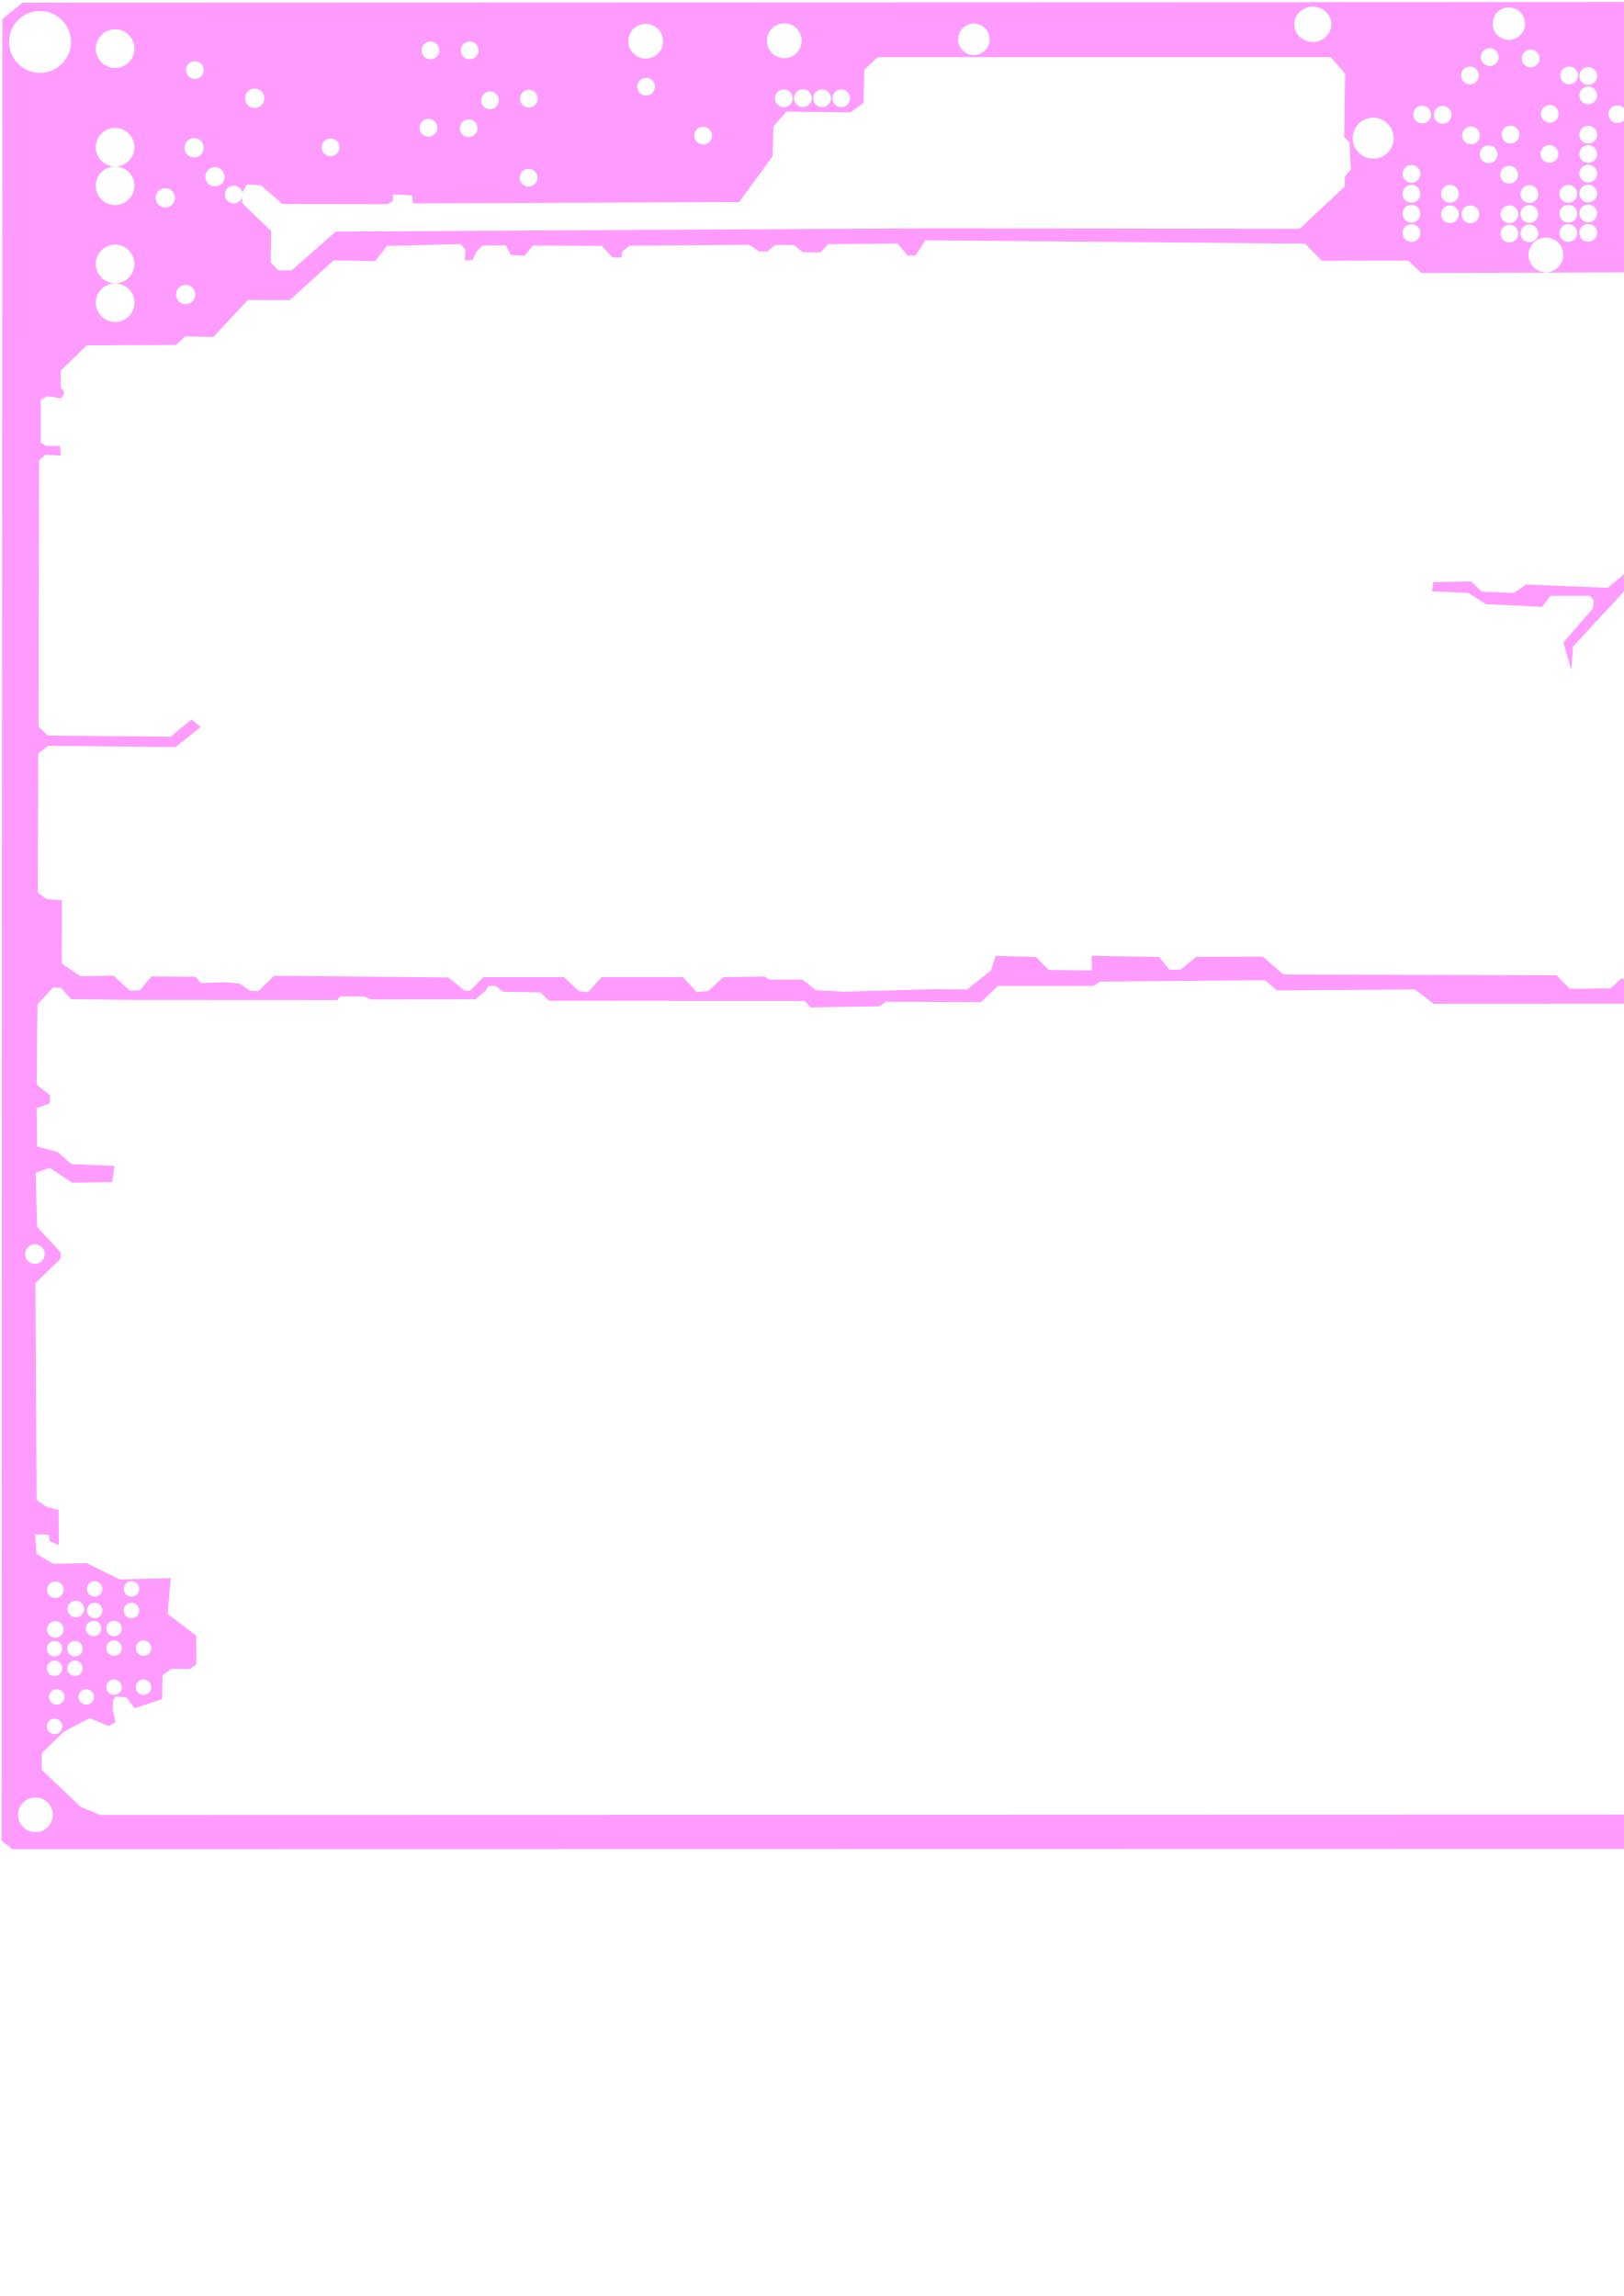
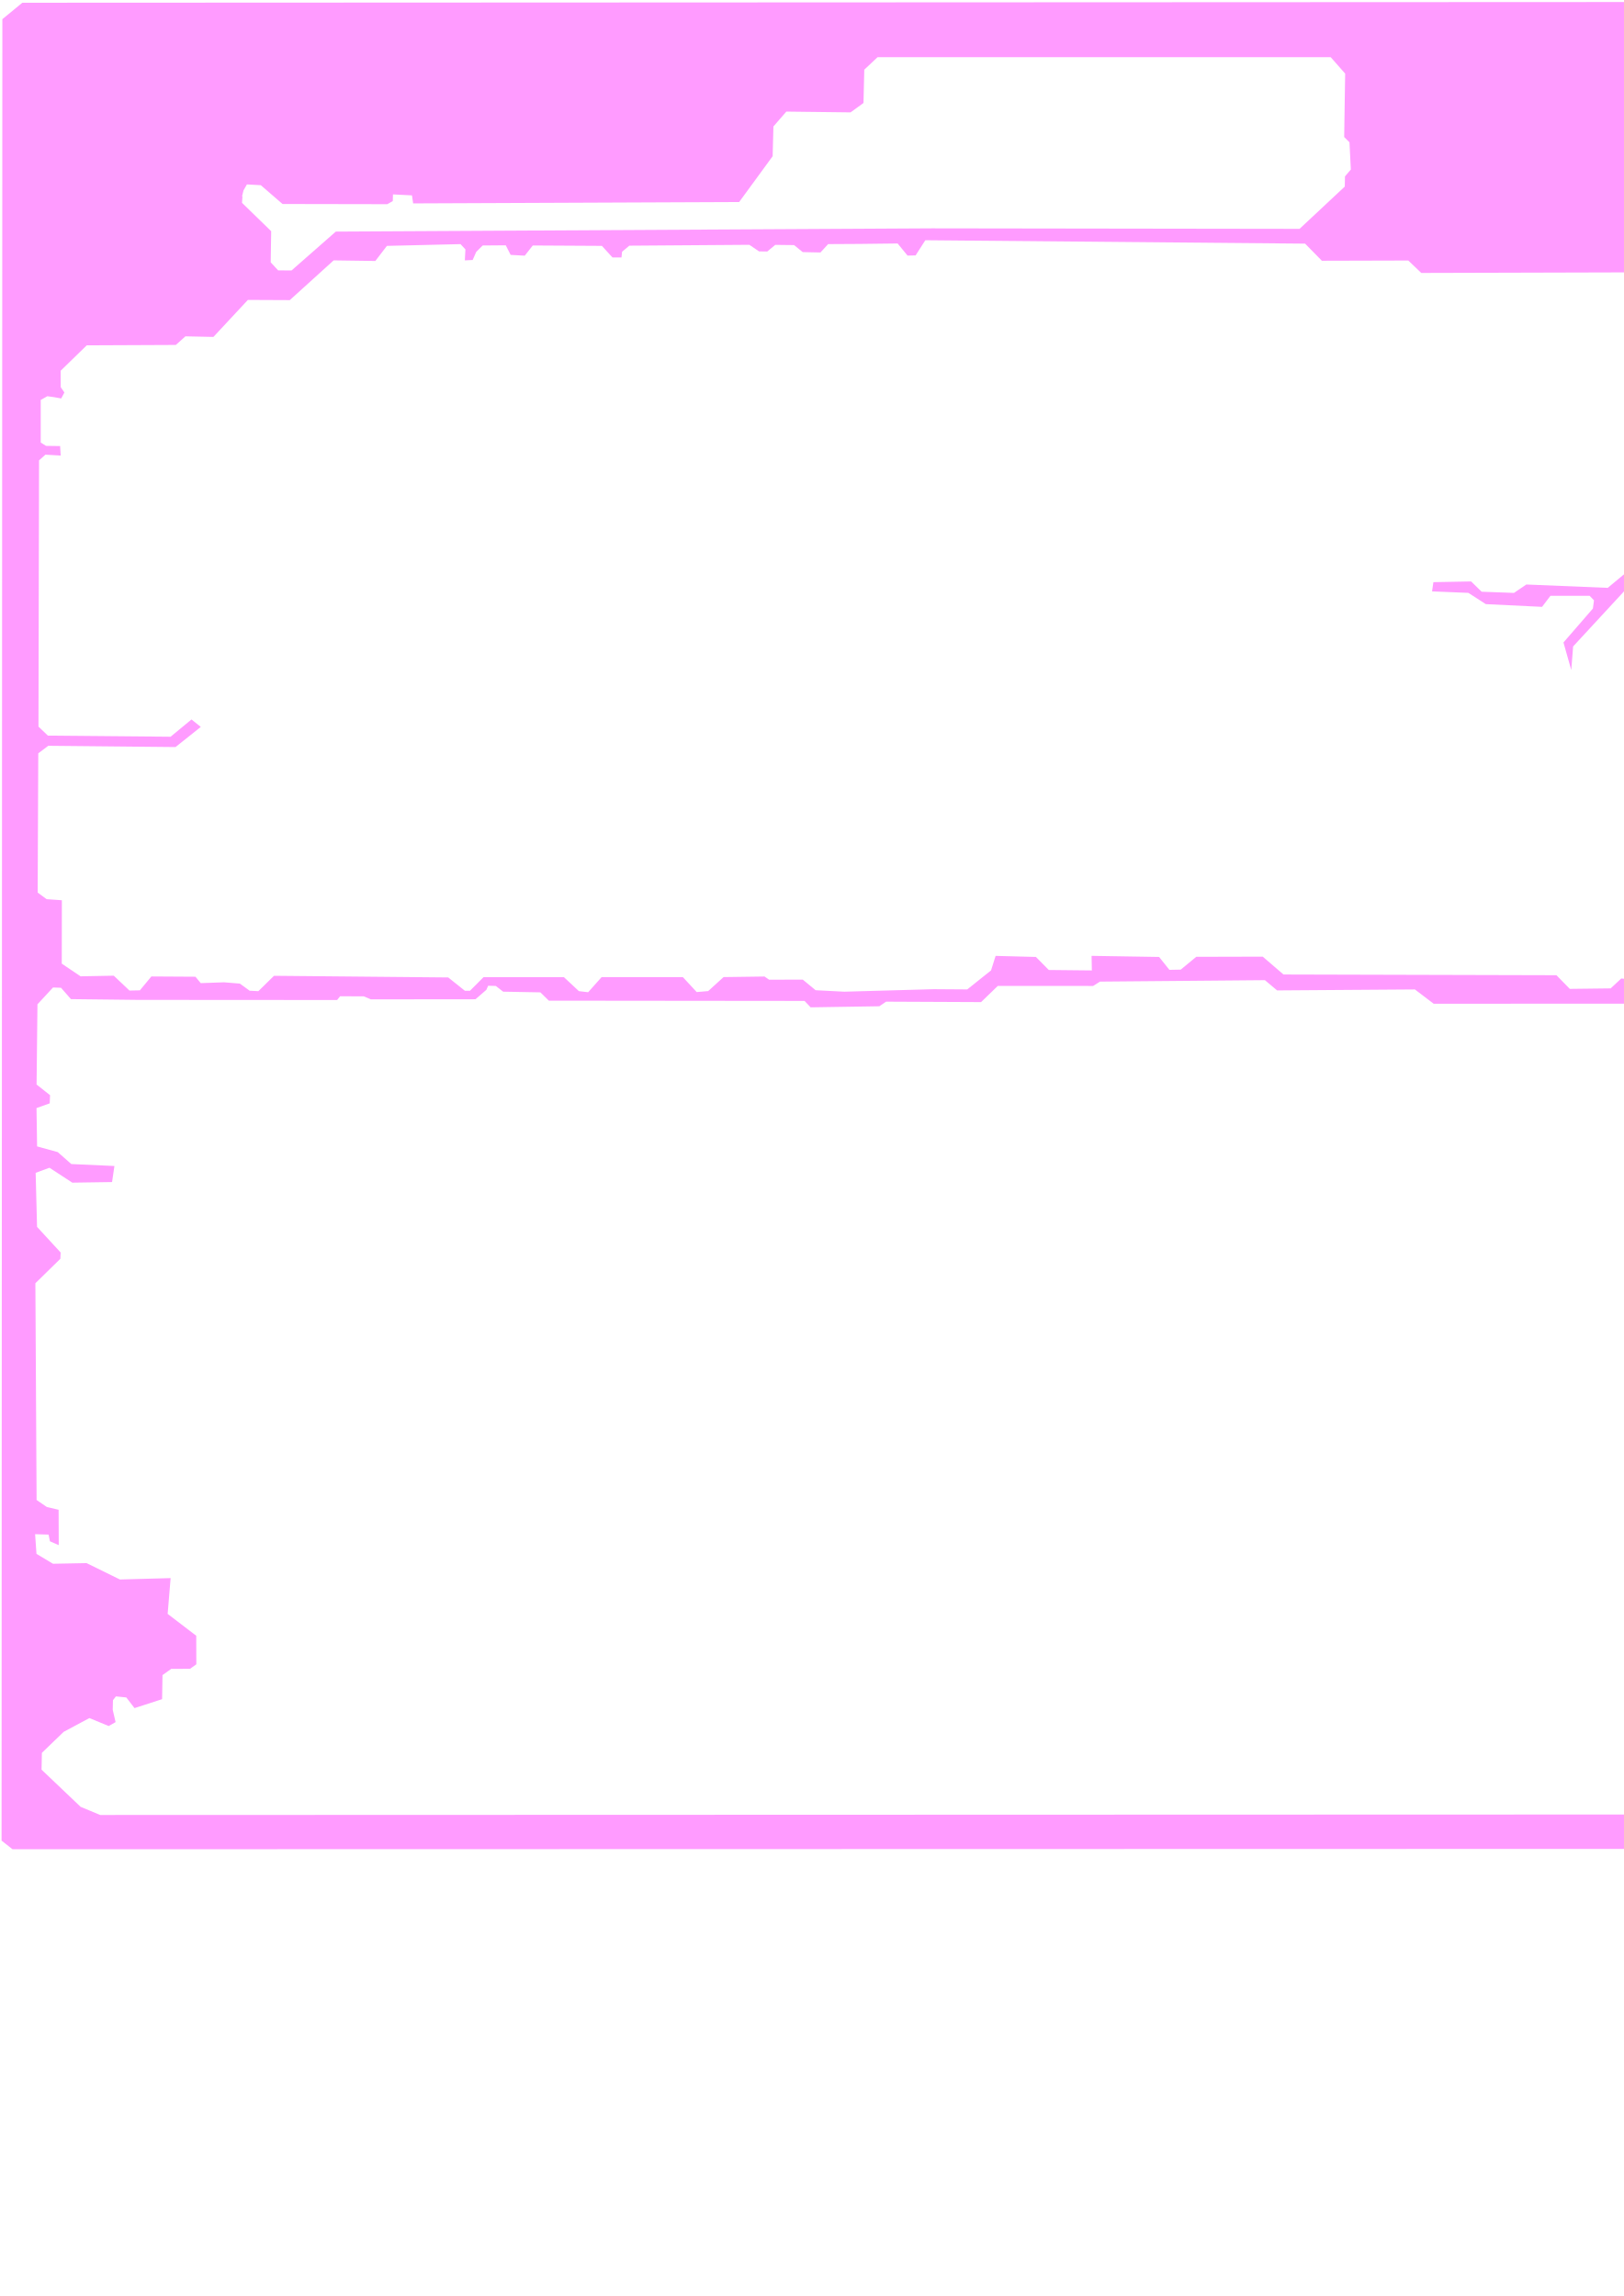
<svg xmlns="http://www.w3.org/2000/svg" width="210mm" height="297mm" viewBox="0 0 210 297" version="1.1" id="svg1" xml:space="preserve">
  <defs id="defs1" />
-   <g id="layer1">
-     <path id="path1" style="display:inline;opacity:0.406;fill:#ff08ff;stroke:#000000;stroke-width:0" d="M 237.336,0.251 2.887,0.355 0.304,2.482 0.203,238.097 l 1.418,1.114 235.361,-0.051 2.33,-2.026 V 1.975 Z m -67.547,0.609 c 1.323,5.385e-5 2.397,1.023 2.397,2.285 7e-5,1.262 -1.073,2.285 -2.397,2.285 -1.324,2.199e-4 -2.397,-1.023 -2.397,-2.285 -7e-5,-1.262 1.073,-2.285 2.397,-2.285 z m 25.355,0.103 c 1.16,-7.186e-5 2.1,0.94 2.1,2.1 7e-5,1.16 -0.94,2.1 -2.1,2.1 -1.16,-2.098e-4 -2.1,-0.94 -2.1,-2.1 -7e-5,-1.16 0.94,-2.1 2.1,-2.1 z M 234.602,1.165 c 2.168,-6.53e-5 3.925,1.758 3.925,3.925 7e-5,2.168 -1.757,3.925 -3.925,3.925 -2.168,6.53e-5 -3.925,-1.758 -3.925,-3.925 -7e-5,-2.168 1.757,-3.925 3.925,-3.925 z M 5.175,1.419 c 2.213,-4e-6 4.007,1.794 4.008,4.007 C 9.182,7.638 7.388,9.433 5.175,9.432 2.962,9.433 1.167,7.638 1.167,5.426 1.167,3.213 2.962,1.419 5.175,1.419 Z M 101.434,3.025 c 1.243,5.5e-6 2.25,1.007 2.25,2.25 0,1.243 -1.007,2.25 -2.25,2.25 -1.243,-3.9e-6 -2.25,-1.007 -2.25,-2.25 5e-6,-1.243 1.007,-2.25 2.25,-2.25 z m 24.522,0.02 c 1.127,-1.973e-4 2.042,0.914 2.042,2.041 -8e-5,1.127 -0.915,2.041 -2.042,2.041 -1.127,-8.44e-5 -2.041,-0.914 -2.041,-2.041 8e-5,-1.127 0.914,-2.041 2.041,-2.041 z m -42.445,0.036 c 1.243,4.4e-6 2.25,1.007 2.25,2.25 -4e-6,1.243 -1.007,2.25 -2.25,2.25 -1.243,-4.4e-6 -2.25,-1.007 -2.25,-2.25 5e-6,-1.243 1.007,-2.25 2.25,-2.25 z M 14.887,3.794 c 1.381,-5.8e-5 2.5,1.119 2.5,2.5 5.8e-5,1.381 -1.119,2.5 -2.5,2.5 C 13.506,8.794 12.387,7.674 12.387,6.294 12.387,4.913 13.506,3.794 14.887,3.794 Z m 40.784,1.575 a 1.15,1.15 0 0 1 1.15,1.15 1.15,1.15 0 0 1 -1.15,1.15 1.15,1.15 0 0 1 -1.15,-1.15 1.15,1.15 0 0 1 1.15,-1.15 z m 5.077,0 a 1.15,1.15 0 0 1 1.15,1.15 1.15,1.15 0 0 1 -1.15,1.15 1.15,1.15 0 0 1 -1.15,-1.15 1.15,1.15 0 0 1 1.15,-1.15 z m 131.928,0.866 c 0.635,1.104e-4 1.15,0.515 1.15,1.15 1.8e-4,0.635 -0.515,1.15 -1.15,1.15 -0.635,1.768e-4 -1.151,-0.515 -1.15,-1.15 1.1e-4,-0.635 0.515,-1.15 1.15,-1.15 z m 5.291,0.179 c 0.635,-1.768e-4 1.15,0.515 1.15,1.15 -1.1e-4,0.635 -0.515,1.15 -1.15,1.15 -0.635,-1.104e-4 -1.15,-0.515 -1.15,-1.15 1.1e-4,-0.635 0.515,-1.15 1.15,-1.15 z m -84.465,0.98 h 58.6 l 1.874,2.128 -0.051,3.14 -0.076,5.065 0.684,0.684 0.177,3.52 -0.76,0.886 -0.025,1.317 -5.85,5.47 -47.508,-0.067 -77.137,0.422 -5.724,5.027 -1.734,-0.012 -0.962,-1.038 0.063,-4.027 -3.773,-3.672 0.06,-0.864 a 1.15,1.15 0 0 1 -1.128,0.942 1.15,1.15 0 0 1 -1.15,-1.15 1.15,1.15 0 0 1 1.15,-1.15 1.15,1.15 0 0 1 1.148,1.084 l 0.021,-0.305 0.532,-0.937 1.798,0.101 2.811,2.431 13.549,0.025 0.709,-0.405 0.025,-0.861 2.457,0.127 0.152,1.038 42.164,-0.177 4.33,-5.926 0.101,-3.849 1.671,-1.924 8.306,0.101 1.671,-1.215 0.101,-4.305 z M 25.208,7.914 c 0.635,1.104e-4 1.15,0.515 1.15,1.15 1.75e-4,0.635 -0.515,1.15 -1.15,1.15 -0.635,-1.1e-4 -1.15,-0.515 -1.15,-1.15 1.1e-4,-0.635 0.515,-1.15 1.15,-1.15 z M 190.118,8.61 c 0.635,-1.768e-4 1.15,0.515 1.15,1.15 -1.1e-4,0.635 -0.515,1.15 -1.15,1.15 -0.634,-1.1e-4 -1.15,-0.515 -1.15,-1.15 1.1e-4,-0.635 0.516,-1.15 1.15,-1.15 z m 12.827,0 c 0.635,-1.768e-4 1.15,0.515 1.15,1.15 -1.1e-4,0.635 -0.515,1.15 -1.15,1.15 -0.635,-1.1e-4 -1.15,-0.515 -1.15,-1.15 1.1e-4,-0.635 0.515,-1.15 1.15,-1.15 z m 2.467,0.064 c 0.635,1.049e-4 1.15,0.515 1.15,1.15 -1.1e-4,0.635 -0.515,1.15 -1.15,1.15 -0.635,1.71e-4 -1.15,-0.515 -1.15,-1.15 1.1e-4,-0.635 0.515,-1.15 1.15,-1.15 z m 12.699,0 c 0.635,-1.768e-4 1.15,0.515 1.15,1.15 -1.1e-4,0.635 -0.515,1.15 -1.15,1.15 -0.635,-1.1e-4 -1.15,-0.515 -1.15,-1.15 1.1e-4,-0.635 0.515,-1.15 1.15,-1.15 z M 83.558,10.06 a 1.15,1.15 0 0 1 1.15,1.15 1.15,1.15 0 0 1 -1.15,1.15 1.15,1.15 0 0 1 -1.15,-1.15 1.15,1.15 0 0 1 1.15,-1.15 z M 205.411,11.184 c 0.635,1.05e-4 1.15,0.515 1.15,1.15 1.8e-4,0.635 -0.515,1.15 -1.15,1.15 -0.635,1.71e-4 -1.15,-0.515 -1.15,-1.15 1.1e-4,-0.635 0.515,-1.15 1.15,-1.15 z m 12.699,0.028 c 0.635,-1.77e-4 1.15,0.515 1.15,1.15 1.8e-4,0.635 -0.515,1.15 -1.15,1.15 -0.635,-1.1e-4 -1.15,-0.515 -1.15,-1.15 1.1e-4,-0.635 0.515,-1.15 1.15,-1.15 z M 32.942,11.466 c 0.69,2.56e-4 1.25,0.56 1.25,1.25 2.9e-5,0.69 -0.559,1.25 -1.25,1.25 -0.69,2.9e-5 -1.25,-0.56 -1.25,-1.25 -2.9e-5,-0.69 0.56,-1.25 1.25,-1.25 z m 70.908,0.084 c 0.635,-1.71e-4 1.15,0.515 1.15,1.15 -1.1e-4,0.635 -0.515,1.15 -1.15,1.15 -0.635,-1.05e-4 -1.15,-0.515 -1.15,-1.15 -1.8e-4,-0.635 0.515,-1.15 1.15,-1.15 z m -2.475,0.018 c 0.635,-1.77e-4 1.15,0.515 1.15,1.15 1.8e-4,0.635 -0.515,1.15 -1.15,1.15 -0.635,-1.1e-4 -1.15,-0.515 -1.15,-1.15 1.1e-4,-0.635 0.515,-1.15 1.15,-1.15 z m 4.951,0 c 0.635,1.1e-4 1.15,0.515 1.15,1.15 1.8e-4,0.635 -0.515,1.15 -1.15,1.15 -0.635,1.71e-4 -1.15,-0.515 -1.15,-1.15 1.1e-4,-0.635 0.515,-1.15 1.15,-1.15 z m 2.475,0 c 0.635,1.1e-4 1.15,0.515 1.15,1.15 1.8e-4,0.635 -0.515,1.15 -1.15,1.15 -0.635,1.71e-4 -1.15,-0.515 -1.15,-1.15 1.1e-4,-0.635 0.515,-1.15 1.15,-1.15 z m -40.402,0.041 a 1.15,1.15 0 0 1 1.15,1.15 1.15,1.15 0 0 1 -1.15,1.15 1.15,1.15 0 0 1 -1.15,-1.15 1.15,1.15 0 0 1 1.15,-1.15 z m -5.022,0.221 a 1.15,1.15 0 0 1 1.15,1.15 1.15,1.15 0 0 1 -1.15,1.15 1.15,1.15 0 0 1 -1.15,-1.15 1.15,1.15 0 0 1 1.15,-1.15 z m 137.057,1.75 c 0.635,1.1e-4 1.15,0.515 1.15,1.15 1.8e-4,0.635 -0.515,1.15 -1.15,1.15 -0.635,1.77e-4 -1.151,-0.515 -1.15,-1.15 1.1e-4,-0.635 0.515,-1.15 1.15,-1.15 z m 8.753,0.044 c 0.635,1.05e-4 1.15,0.515 1.15,1.15 1.8e-4,0.635 -0.515,1.15 -1.15,1.15 -0.635,-1.1e-4 -1.15,-0.515 -1.15,-1.15 1.1e-4,-0.635 0.515,-1.15 1.15,-1.15 z m 2.646,0 c 0.635,1.1e-4 1.15,0.515 1.15,1.15 1.8e-4,0.635 -0.515,1.15 -1.15,1.15 -0.635,-1.1e-4 -1.15,-0.515 -1.15,-1.15 1.1e-4,-0.635 0.515,-1.15 1.15,-1.15 z m -27.902,0.044 c 0.635,1.1e-4 1.15,0.515 1.15,1.15 -1.1e-4,0.635 -0.515,1.15 -1.15,1.15 -0.635,-1.05e-4 -1.15,-0.515 -1.15,-1.15 1.1e-4,-0.635 0.515,-1.15 1.15,-1.15 z m 2.646,0.036 c 0.635,1.1e-4 1.15,0.515 1.15,1.15 1.8e-4,0.635 -0.515,1.15 -1.15,1.15 -0.635,1.77e-4 -1.151,-0.515 -1.15,-1.15 1.1e-4,-0.635 0.515,-1.15 1.15,-1.15 z m 36.247,1.016 c 1.657,9.9e-5 3,1.343 3,3 -1e-4,1.657 -1.343,3 -3,3 -1.657,1.88e-4 -3,-1.343 -3,-3 1e-4,-1.657 1.343,-3 3,-3 z m -45.223,0.506 c 1.464,1.7e-5 2.65,1.186 2.65,2.65 -2e-5,1.464 -1.186,2.65 -2.65,2.65 -1.464,2.71e-4 -2.65,-1.186 -2.65,-2.65 2e-5,-1.464 1.187,-2.65 2.65,-2.65 z M 55.418,15.376 a 1.15,1.15 0 0 1 1.15,1.15 1.15,1.15 0 0 1 -1.15,1.15 1.15,1.15 0 0 1 -1.15,-1.15 1.15,1.15 0 0 1 1.15,-1.15 z m 5.196,0.067 a 1.15,1.15 0 0 1 1.15,1.15 1.15,1.15 0 0 1 -1.15,1.15 1.15,1.15 0 0 1 -1.15,-1.15 1.15,1.15 0 0 1 1.15,-1.15 z m 134.744,0.818 c 0.635,1.1e-4 1.15,0.515 1.15,1.15 -1.1e-4,0.635 -0.515,1.15 -1.15,1.15 -0.635,1.77e-4 -1.15,-0.515 -1.15,-1.15 -1.8e-4,-0.635 0.515,-1.15 1.15,-1.15 z m 10.054,0.008 c 0.635,1.05e-4 1.15,0.515 1.15,1.15 1.8e-4,0.635 -0.515,1.15 -1.15,1.15 -0.635,1.71e-4 -1.15,-0.515 -1.15,-1.15 1.1e-4,-0.635 0.515,-1.15 1.15,-1.15 z m 12.699,0 c 0.635,-1.77e-4 1.15,0.515 1.15,1.15 1.8e-4,0.635 -0.515,1.15 -1.15,1.15 -0.635,-1.1e-4 -1.15,-0.515 -1.15,-1.15 1.1e-4,-0.635 0.515,-1.15 1.15,-1.15 z m -27.867,0.099 c 0.635,-1.77e-4 1.151,0.515 1.15,1.15 -1.1e-4,0.635 -0.515,1.15 -1.15,1.15 -0.635,-1.1e-4 -1.15,-0.515 -1.15,-1.15 -1.8e-4,-0.635 0.515,-1.15 1.15,-1.15 z m -99.3,0.029 a 1.15,1.15 0 0 1 1.15,1.15 1.15,1.15 0 0 1 -1.15,1.15 1.15,1.15 0 0 1 -1.15,-1.15 1.15,1.15 0 0 1 1.15,-1.15 z M 14.887,16.544 c 1.381,-5.8e-5 2.5,1.119 2.5,2.5 -0.003,1.329 -1.046,2.424 -2.373,2.491 1.33,0.067 2.373,1.165 2.373,2.496 5.9e-5,1.381 -1.119,2.5 -2.5,2.5 -1.381,-2.27e-4 -2.5,-1.12 -2.5,-2.5 0.003,-1.345 1.069,-2.447 2.413,-2.494 -1.344,-0.047 -2.411,-1.149 -2.413,-2.494 -5.9e-5,-1.381 1.119,-2.5 2.5,-2.5 z m -0.086,4.994 c 0.029,0.003 0.058,0.005 0.086,0.006 0.042,-0.002 0.084,-0.005 0.127,-0.009 -0.042,-0.002 -0.084,-0.004 -0.127,-0.004 -0.029,0.002 -0.058,0.004 -0.086,0.006 z m 10.305,-3.672 c 0.69,2.56e-4 1.25,0.56 1.25,1.25 2.9e-5,0.69 -0.559,1.25 -1.25,1.25 -0.69,2.9e-5 -1.25,-0.56 -1.25,-1.25 -2.9e-5,-0.69 0.56,-1.25 1.25,-1.25 z m 17.648,0.048 a 1.15,1.15 0 0 1 1.15,1.15 1.15,1.15 0 0 1 -1.15,1.15 1.15,1.15 0 0 1 -1.15,-1.15 1.15,1.15 0 0 1 1.15,-1.15 z M 200.398,18.764 c 0.635,1.1e-4 1.15,0.515 1.15,1.15 1.8e-4,0.635 -0.515,1.15 -1.15,1.15 -0.635,1.71e-4 -1.15,-0.515 -1.15,-1.15 1.1e-4,-0.635 0.515,-1.15 1.15,-1.15 z m 5.013,0.008 c 0.635,1.05e-4 1.15,0.515 1.15,1.15 -1.1e-4,0.635 -0.515,1.15 -1.15,1.15 -0.635,1.71e-4 -1.15,-0.515 -1.15,-1.15 1.1e-4,-0.635 0.515,-1.15 1.15,-1.15 z m 12.699,0 c 0.635,-1.77e-4 1.15,0.515 1.15,1.15 -1.1e-4,0.635 -0.515,1.15 -1.15,1.15 -0.635,-1.1e-4 -1.15,-0.515 -1.15,-1.15 1.1e-4,-0.635 0.515,-1.15 1.15,-1.15 z m -25.579,0.036 c 0.635,-1.71e-4 1.15,0.515 1.15,1.15 1.8e-4,0.635 -0.515,1.15 -1.15,1.15 -0.635,-1.1e-4 -1.15,-0.515 -1.15,-1.15 1.1e-4,-0.635 0.515,-1.15 1.15,-1.15 z m 36.777,1.429 0.855,0.983 c -0.068,10.962 -0.2,15.168 0.076,26.125 l -1.265,-0.023 -0.177,1.114 1.458,0.143 4.323,4.694 0.109,18.276 -0.66,0.473 -13.779,-0.235 -0.375,-0.391 0.042,-0.614 -1.031,0.029 -0.085,0.765 -0.301,0.517 -5.879,0.055 -4.687,3.895 -10.526,-0.434 -1.599,1.088 -4.181,-0.156 -1.363,-1.328 -4.878,0.091 -0.173,1.196 4.696,0.192 2.254,1.455 7.277,0.353 1.083,-1.428 5.073,-5.17e-4 0.561,0.587 -0.142,1.057 -3.806,4.392 1.009,3.568 0.24,-3.055 8.745,-9.465 1.148,0.081 0.886,-0.664 19.886,-0.014 0.475,0.914 -0.241,30.388 -1.132,1.015 -5.023,-0.106 -0.102,1.276 5.031,0.098 1.357,1.435 -0.03,18.501 -1.012,1.085 -2.006,-0.082 -1.724,-1.456 -5.341,0.036 -9.825,0.024 -0.968,1.12 -1.818,0.099 -0.818,-0.668 -0.19,-0.551 -1.069,-0.115 -1.368,1.282 -5.291,0.062 -1.723,-1.766 -35.303,-0.093 -2.686,-2.309 -8.599,0.022 -2.005,1.658 -1.466,0.028 -1.331,-1.669 -8.734,-0.142 0.036,1.885 -5.57,-0.057 -1.665,-1.687 -5.212,-0.137 -0.591,1.877 -3.079,2.461 -4.334,-0.03 -11.567,0.324 -3.707,-0.19 -1.666,-1.373 -4.351,0.013 -0.591,-0.412 -5.3,0.074 -1.987,1.809 -1.487,0.126 -1.791,-1.933 -10.511,0.004 -1.737,1.953 -1.2,-0.143 -1.934,-1.808 -10.398,0.004 -1.757,1.76 -0.649,0.001 -2.159,-1.727 -22.534,-0.214 -2.025,1.987 -1.123,-0.058 -1.274,-0.922 -2.047,-0.165 -3.009,0.106 -0.683,-0.828 -5.701,-0.034 -1.487,1.795 -1.349,0.026 -2.026,-1.921 -4.294,0.082 -2.432,-1.639 0.013,-8.202 -1.972,-0.14 -1.158,-0.854 0.079,-18.011 1.292,-0.975 16.46,0.165 3.262,-2.603 v -0.006 L 24.767,93.066 22.061,95.3 6.195,95.156 4.976,93.99 5.052,59.549 5.875,58.815 7.851,58.929 7.775,57.701 5.951,57.676 5.267,57.245 V 51.733 l 0.859,-0.479 0.89,0.127 0.9,0.162 0.412,-0.77 -0.476,-0.69 -0.011,-2.121 3.377,-3.289 11.522,-0.051 1.241,-1.114 3.621,0.076 4.457,-4.786 5.419,0.025 5.673,-5.141 5.394,0.076 1.494,-1.95 9.522,-0.228 0.633,0.684 -0.076,1.419 1.013,-0.051 0.456,-1.039 0.836,-0.836 2.988,-0.025 0.633,1.241 1.823,0.101 1.038,-1.317 8.94,0.051 1.367,1.494 h 1.165 l 0.076,-0.735 0.937,-0.785 15.527,-0.113 1.251,0.85 1.064,0.014 1.037,-0.857 2.432,0.029 1.115,0.907 2.294,0.048 0.995,-1.083 4.065,-0.023 4.92,-0.059 1.286,1.569 1.039,-0.026 1.258,-1.962 49.116,0.44 2.169,2.213 11.178,-0.03 1.681,1.608 38.88,-0.106 1.162,-1.361 0.06,-3.033 2.39,-2.661 0.091,-6.781 1.157,-1.107 z m -23.897,1.073 c 0.635,1.05e-4 1.15,0.515 1.15,1.15 -1.1e-4,0.635 -0.515,1.15 -1.15,1.15 -0.635,1.71e-4 -1.15,-0.515 -1.15,-1.15 1.1e-4,-0.635 0.515,-1.15 1.15,-1.15 z m 12.699,0 c 0.635,-1.77e-4 1.15,0.515 1.15,1.15 -1.1e-4,0.635 -0.515,1.15 -1.15,1.15 -0.635,-1.1e-4 -1.15,-0.515 -1.15,-1.15 1.1e-4,-0.635 0.515,-1.15 1.15,-1.15 z m -35.561,0.036 c 0.635,-1.77e-4 1.15,0.515 1.15,1.15 1.8e-4,0.635 -0.515,1.15 -1.15,1.15 -0.635,-1.1e-4 -1.15,-0.515 -1.15,-1.15 1.1e-4,-0.635 0.515,-1.15 1.15,-1.15 z m 12.636,0.099 c 0.635,1.1e-4 1.15,0.515 1.15,1.15 -1.1e-4,0.635 -0.515,1.15 -1.15,1.15 -0.635,1.77e-4 -1.15,-0.515 -1.15,-1.15 -1.8e-4,-0.635 0.515,-1.15 1.15,-1.15 z M 27.802,21.621 c 0.69,2.56e-4 1.25,0.56 1.25,1.25 2.9e-5,0.69 -0.559,1.25 -1.25,1.25 -0.69,2.9e-5 -1.25,-0.56 -1.25,-1.25 -2.9e-5,-0.69 0.56,-1.25 1.25,-1.25 z m 40.561,0.221 a 1.15,1.15 0 0 1 1.15,1.15 1.15,1.15 0 0 1 -1.15,1.15 1.15,1.15 0 0 1 -1.15,-1.15 1.15,1.15 0 0 1 1.15,-1.15 z M 205.411,23.884 c 0.635,1.05e-4 1.15,0.515 1.15,1.15 1.8e-4,0.635 -0.515,1.15 -1.15,1.15 -0.635,1.71e-4 -1.15,-0.515 -1.15,-1.15 1.1e-4,-0.635 0.515,-1.15 1.15,-1.15 z m 12.699,0 c 0.635,-1.77e-4 1.15,0.515 1.15,1.15 1.8e-4,0.635 -0.515,1.15 -1.15,1.15 -0.635,-1.1e-4 -1.15,-0.515 -1.15,-1.15 1.1e-4,-0.635 0.515,-1.15 1.15,-1.15 z m -35.561,0.036 c 0.635,-1.77e-4 1.151,0.515 1.15,1.15 -1.1e-4,0.635 -0.515,1.15 -1.15,1.15 -0.635,-1.1e-4 -1.15,-0.515 -1.15,-1.15 -1.8e-4,-0.635 0.515,-1.15 1.15,-1.15 z m 4.977,0 c 0.635,1.05e-4 1.15,0.515 1.15,1.15 -1.1e-4,0.635 -0.515,1.15 -1.15,1.15 -0.635,-1.1e-4 -1.15,-0.515 -1.15,-1.15 -1.8e-4,-0.635 0.515,-1.15 1.15,-1.15 z m 15.31,0 c 0.635,-1.77e-4 1.151,0.515 1.15,1.15 -1.1e-4,0.635 -0.515,1.15 -1.15,1.15 -0.635,-1.1e-4 -1.15,-0.515 -1.15,-1.15 -1.8e-4,-0.635 0.515,-1.15 1.15,-1.15 z m -5.041,0.036 c 0.635,-1.77e-4 1.15,0.515 1.15,1.15 -1.1e-4,0.635 -0.515,1.15 -1.15,1.15 -0.635,-1.1e-4 -1.15,-0.515 -1.15,-1.15 1.1e-4,-0.635 0.515,-1.15 1.15,-1.15 z M 21.379,24.341 c 0.69,-2.9e-5 1.25,0.56 1.25,1.25 2.9e-5,0.69 -0.56,1.25 -1.25,1.25 -0.69,2.9e-5 -1.25,-0.56 -1.25,-1.25 -2.9e-5,-0.69 0.56,-1.25 1.25,-1.25 z m 184.033,2.118 c 0.635,1.05e-4 1.15,0.515 1.15,1.15 -1.1e-4,0.635 -0.515,1.15 -1.15,1.15 -0.635,1.71e-4 -1.15,-0.515 -1.15,-1.15 -1.8e-4,-0.635 0.515,-1.15 1.15,-1.15 z m 12.699,0 c 0.635,-1.77e-4 1.151,0.515 1.15,1.15 -1.1e-4,0.635 -0.515,1.15 -1.15,1.15 -0.635,-1.1e-4 -1.15,-0.515 -1.15,-1.15 -1.8e-4,-0.635 0.515,-1.15 1.15,-1.15 z m -35.561,0.036 c 0.635,-1.77e-4 1.15,0.515 1.15,1.15 1.8e-4,0.635 -0.515,1.15 -1.15,1.15 -0.635,-1.1e-4 -1.15,-0.515 -1.15,-1.15 1.1e-4,-0.635 0.515,-1.15 1.15,-1.15 z m 20.287,0 c 0.635,-1.77e-4 1.15,0.515 1.15,1.15 1.8e-4,0.635 -0.515,1.15 -1.15,1.15 -0.635,-1.1e-4 -1.15,-0.515 -1.15,-1.15 1.1e-4,-0.635 0.515,-1.15 1.15,-1.15 z m -5.041,0.036 c 0.635,-1.77e-4 1.15,0.515 1.15,1.15 1.8e-4,0.635 -0.515,1.15 -1.15,1.15 -0.635,-1.1e-4 -1.15,-0.515 -1.15,-1.15 1.1e-4,-0.635 0.515,-1.15 1.15,-1.15 z m -10.269,0.036 c 0.635,1.05e-4 1.15,0.515 1.15,1.15 -1.1e-4,0.635 -0.515,1.15 -1.15,1.15 -0.635,-1.1e-4 -1.15,-0.515 -1.15,-1.15 -1.8e-4,-0.635 0.515,-1.15 1.15,-1.15 z m 2.646,0 c 0.635,1.1e-4 1.15,0.515 1.15,1.15 -1.1e-4,0.635 -0.515,1.15 -1.15,1.15 -0.635,1.77e-4 -1.15,-0.515 -1.15,-1.15 -1.8e-4,-0.635 0.515,-1.15 1.15,-1.15 z m 5.049,0 c 0.635,-1.71e-4 1.15,0.515 1.15,1.15 -1.1e-4,0.635 -0.515,1.15 -1.15,1.15 -0.635,-1.05e-4 -1.15,-0.515 -1.15,-1.15 0,-0.635 0.515,-1.15 1.15,-1.15 z m 10.19,2.395 c 0.635,1.05e-4 1.15,0.515 1.15,1.15 -1.1e-4,0.635 -0.515,1.15 -1.15,1.15 -0.635,1.71e-4 -1.15,-0.515 -1.15,-1.15 -1.8e-4,-0.635 0.515,-1.15 1.15,-1.15 z m 12.699,0 c 0.635,-1.77e-4 1.151,0.515 1.15,1.15 -1.1e-4,0.635 -0.515,1.15 -1.15,1.15 -0.635,-1.1e-4 -1.15,-0.515 -1.15,-1.15 -1.8e-4,-0.635 0.515,-1.15 1.15,-1.15 z m -35.561,0.036 c 0.635,-1.77e-4 1.15,0.515 1.15,1.15 -1.1e-4,0.635 -0.515,1.15 -1.15,1.15 -0.635,-1.1e-4 -1.15,-0.515 -1.15,-1.15 1.1e-4,-0.635 0.515,-1.15 1.15,-1.15 z m 20.287,0 c 0.635,-1.77e-4 1.15,0.515 1.15,1.15 -1.1e-4,0.635 -0.515,1.15 -1.15,1.15 -0.635,-1.1e-4 -1.15,-0.515 -1.15,-1.15 1.1e-4,-0.635 0.515,-1.15 1.15,-1.15 z m -5.041,0.036 c 0.635,-1.77e-4 1.15,0.515 1.15,1.15 1.8e-4,0.635 -0.515,1.15 -1.15,1.15 -0.635,-1.1e-4 -1.15,-0.515 -1.15,-1.15 1.1e-4,-0.635 0.515,-1.15 1.15,-1.15 z m -2.574,0.036 c 0.635,-1.71e-4 1.15,0.515 1.15,1.15 -1.1e-4,0.635 -0.515,1.15 -1.15,1.15 -0.635,-1.05e-4 -1.15,-0.515 -1.15,-1.15 0,-0.635 0.515,-1.15 1.15,-1.15 z m 4.719,1.656 c 1.243,6e-6 2.25,1.007 2.25,2.25 0,1.243 -1.007,2.25 -2.25,2.25 -1.243,-6e-6 -2.25,-1.007 -2.25,-2.25 0,-1.243 1.007,-2.25 2.25,-2.25 z m -185.053,0.913 c 1.381,-5.8e-5 2.5,1.119 2.5,2.5 5.9e-5,1.381 -1.119,2.5 -2.5,2.5 -1.381,-2.27e-4 -2.5,-1.12 -2.5,-2.5 -5.8e-5,-1.38 1.119,-2.5 2.5,-2.5 z m 0,5.016 c 1.38,-5.8e-5 2.5,1.119 2.5,2.5 5.9e-5,1.381 -1.119,2.5 -2.5,2.5 -1.381,-2.27e-4 -2.5,-1.12 -2.5,-2.5 2.27e-4,-1.38 1.119,-2.499 2.5,-2.5 z m 9.125,0.197 c 0.69,-2.9e-5 1.25,0.56 1.25,1.25 2.9e-5,0.69 -0.56,1.25 -1.25,1.25 -0.69,2.9e-5 -1.25,-0.56 -1.25,-1.25 -2.9e-5,-0.69 0.56,-1.25 1.25,-1.25 z m 139.585,89.939 1.578,1.325 17.819,-0.125 2.432,1.851 24.866,-0.009 0.721,-0.538 10.137,0.004 1.252,1.373 10.243,-0.075 1.813,2.145 -0.451,89.377 -12.035,12.598 -209.009,0.064 -2.535,-1.053 -5.051,-4.808 0.042,-2.175 2.818,-2.719 3.329,-1.779 2.494,1.028 0.89,-0.506 -0.369,-1.597 0.03,-1.238 0.381,-0.493 1.345,0.138 1.061,1.377 3.568,-1.155 0.053,-3.114 1.132,-0.808 2.426,-0.007 0.817,-0.58 -0.012,-3.696 -3.697,-2.827 0.384,-4.63 -6.561,0.179 -4.308,-2.119 -4.345,0.083 -2.135,-1.277 -0.178,-2.547 1.745,0.056 0.174,0.866 1.138,0.496 -0.016,-4.574 -1.527,-0.36 -1.322,-0.908 -0.158,-28.034 3.233,-3.167 0.036,-0.811 -3.052,-3.316 -0.18,-6.99 1.786,-0.657 2.952,1.928 5.143,-0.076 0.307,-2.078 -5.578,-0.253 -1.753,-1.545 -2.672,-0.735 -0.074,-4.959 1.706,-0.61 0.047,-1.055 -1.744,-1.38 0.114,-10.375 2.012,-2.177 1.037,0.038 1.282,1.467 8.627,0.098 25.8,0.017 0.379,-0.484 3.069,0.009 0.907,0.389 13.539,-0.014 1.401,-1.217 0.239,-0.529 0.989,0.029 0.947,0.738 4.817,0.089 1.093,1.074 33.072,0.034 0.787,0.83 8.886,-0.139 0.875,-0.595 12.28,0.056 2.168,-2.094 12.323,0.007 0.893,-0.563 z M 4.512,160.946 c 0.702,-2.1e-4 1.272,0.569 1.272,1.271 -7.81e-5,0.702 -0.57,1.271 -1.272,1.271 -0.702,-8e-5 -1.271,-0.569 -1.271,-1.271 7.81e-5,-0.702 0.569,-1.271 1.271,-1.271 z m 7.728,43.589 a 1,1 0 0 1 1,1 1,1 0 0 1 -1,1 1,1 0 0 1 -1,-1 1,1 0 0 1 1,-1 z m 4.763,0 a 1,1 0 0 1 1,1 1,1 0 0 1 -1,1 1,1 0 0 1 -1,-1 1,1 0 0 1 1,-1 z m -9.84,0.032 c 0.593,3e-5 1.074,0.481 1.074,1.074 2.559e-4,0.594 -0.481,1.075 -1.074,1.075 -0.594,-3e-5 -1.075,-0.481 -1.074,-1.075 3.13e-5,-0.593 0.481,-1.074 1.074,-1.074 z m 2.646,2.494 c 0.593,3e-5 1.074,0.481 1.074,1.074 -3.1e-5,0.593 -0.481,1.074 -1.074,1.074 -0.593,-3e-5 -1.074,-0.481 -1.074,-1.074 3.13e-5,-0.593 0.481,-1.074 1.074,-1.074 z m 2.432,0.264 a 1,1 0 0 1 1,1 1,1 0 0 1 -1,1 1,1 0 0 1 -1,-1 1,1 0 0 1 1,-1 z m 4.763,0 a 1,1 0 0 1 1,1 1,1 0 0 1 -1,1 1,1 0 0 1 -1,-1 1,1 0 0 1 1,-1 z m -4.902,2.332 a 1,1 0 0 1 1,1 1,1 0 0 1 -1,1 1,1 0 0 1 -1,-1 1,1 0 0 1 1,-1 z m 2.646,0 a 1,1 0 0 1 1,1 1,1 0 0 1 -1,1 1,1 0 0 1 -1,-1 1,1 0 0 1 1,-1 z m -7.585,0.051 c 0.593,3e-5 1.074,0.481 1.074,1.074 -2.58e-5,0.593 -0.481,1.074 -1.074,1.074 -0.593,-3e-5 -1.074,-0.481 -1.074,-1.074 3.13e-5,-0.593 0.481,-1.074 1.074,-1.074 z m 7.585,2.488 a 1,1 0 0 1 1,1 1,1 0 0 1 -1,1 1,1 0 0 1 -1,-1 1,1 0 0 1 1,-1 z m 3.812,0 a 1,1 0 0 1 1,1 1,1 0 0 1 -1,1 1,1 0 0 1 -1,-1 1,1 0 0 1 1,-1 z m -11.507,0.071 a 1,1 0 0 1 1,1 1,1 0 0 1 -1,1 1,1 0 0 1 -1,-1 1,1 0 0 1 1,-1 z m 2.646,0 a 1,1 0 0 1 1,1 1,1 0 0 1 -1,1 1,1 0 0 1 -1,-1 1,1 0 0 1 1,-1 z m -2.646,2.539 a 1,1 0 0 1 1,1 1,1 0 0 1 -1,1 1,1 0 0 1 -1,-1 1,1 0 0 1 1,-1 z m 2.646,0 a 1,1 0 0 1 1,1 1,1 0 0 1 -1,1 1,1 0 0 1 -1,-1 1,1 0 0 1 1,-1 z m 5.049,2.439 a 1,1 0 0 1 1,1 1,1 0 0 1 -1,1 1,1 0 0 1 -1,-1 1,1 0 0 1 1,-1 z m 3.812,0 a 1,1 0 0 1 1,1 1,1 0 0 1 -1,1 1,1 0 0 1 -1,-1 1,1 0 0 1 1,-1 z m -11.22,1.265 a 1,1 0 0 1 1,1 1,1 0 0 1 -1,1 1,1 0 0 1 -1,-1 1,1 0 0 1 1,-1 z m 3.812,0 a 1,1 0 0 1 1,1 1,1 0 0 1 -1,1 1,1 0 0 1 -1,-1 1,1 0 0 1 1,-1 z m -4.098,3.812 a 1,1 0 0 1 1,1 1,1 0 0 1 -1,1 1,1 0 0 1 -1,-1 1,1 0 0 1 1,-1 z M 4.583,232.505 c 1.243,0 2.25,1.007 2.25,2.25 -5.5e-6,1.243 -1.007,2.25 -2.25,2.25 -1.243,0 -2.25,-1.007 -2.25,-2.25 5.5e-6,-1.243 1.007,-2.25 2.25,-2.25 z" />
-   </g>
+   <g id="layer1" />
+   <path id="path1" style="display:inline;opacity:0.406;fill:#ff08ff;stroke:#000000;stroke-width:0" d="M 237.336 0.251 L 2.887 0.355 L 0.304 2.482 L 0.203 238.097 L 1.621 239.211 L 236.982 239.16 L 239.312 237.134 L 239.312 1.975 L 237.336 0.251 z M 113.502 7.394 L 128.139 7.394 L 172.102 7.394 L 173.976 9.522 L 173.925 12.662 L 173.849 17.727 L 174.533 18.411 L 174.71 21.93 L 173.951 22.817 L 173.925 24.134 L 168.076 29.604 L 120.568 29.537 L 43.431 29.958 L 37.707 34.985 L 35.973 34.973 L 35.011 33.934 L 35.074 29.908 L 31.3 26.236 L 31.361 25.372 A 1.15 1.15 0 0 1 31.298 25.424 L 31.379 25.096 A 1.15 1.15 0 0 1 31.381 25.097 L 31.381 25.086 L 31.493 24.632 L 31.933 23.855 L 33.732 23.957 L 36.542 26.388 L 50.091 26.413 L 50.8 26.008 L 50.825 25.147 L 53.282 25.273 L 53.434 26.312 L 95.598 26.134 L 99.929 20.209 L 100.03 16.359 L 101.701 14.435 L 110.008 14.536 L 111.679 13.321 L 111.78 9.015 L 113.502 7.394 z M 229.308 20.237 L 230.164 21.22 C 230.095 32.182 229.963 36.388 230.24 47.345 L 228.975 47.322 L 228.798 48.436 L 230.256 48.578 L 234.579 53.273 L 234.688 71.549 L 234.028 72.021 L 220.249 71.787 L 219.873 71.396 L 219.915 70.781 L 218.884 70.811 L 218.8 71.576 L 218.498 72.093 L 212.619 72.148 L 207.933 76.042 L 197.407 75.608 L 195.807 76.696 L 191.627 76.541 L 190.264 75.212 L 185.386 75.304 L 185.214 76.5 L 189.91 76.691 L 192.164 78.147 L 199.441 78.5 L 200.524 77.072 L 205.597 77.072 L 206.158 77.658 L 206.016 78.716 L 202.209 83.108 L 203.218 86.676 L 203.458 83.621 L 212.203 74.156 L 213.351 74.237 L 214.237 73.573 L 234.122 73.559 L 234.597 74.472 L 234.356 104.861 L 233.224 105.876 L 228.201 105.77 L 228.099 107.046 L 233.129 107.144 L 234.486 108.578 L 234.455 127.08 L 233.443 128.165 L 231.437 128.083 L 229.713 126.627 L 224.371 126.663 L 214.546 126.687 L 213.578 127.807 L 211.76 127.905 L 210.943 127.238 L 210.753 126.686 L 209.684 126.572 L 208.316 127.853 L 203.025 127.916 L 201.302 126.15 L 165.999 126.056 L 163.313 123.747 L 154.714 123.769 L 152.709 125.427 L 151.242 125.455 L 149.912 123.787 L 141.178 123.645 L 141.214 125.53 L 135.644 125.472 L 133.979 123.786 L 128.767 123.649 L 128.176 125.526 L 125.097 127.987 L 120.763 127.957 L 109.196 128.28 L 105.489 128.09 L 103.823 126.717 L 99.472 126.73 L 98.881 126.318 L 93.581 126.392 L 91.593 128.201 L 90.107 128.328 L 88.316 126.394 L 77.805 126.398 L 76.068 128.351 L 74.868 128.208 L 72.934 126.401 L 62.536 126.404 L 60.779 128.164 L 60.131 128.165 L 57.972 126.439 L 35.439 126.225 L 33.414 128.212 L 32.291 128.154 L 31.017 127.232 L 28.97 127.067 L 25.961 127.173 L 25.279 126.345 L 19.577 126.311 L 18.09 128.105 L 16.741 128.132 L 14.715 126.21 L 10.421 126.292 L 7.989 124.653 L 8.002 116.451 L 6.029 116.312 L 4.872 115.458 L 4.951 97.447 L 6.243 96.472 L 22.703 96.636 L 25.965 94.033 L 25.965 94.027 L 24.767 93.066 L 22.061 95.3 L 6.195 95.156 L 4.976 93.99 L 5.052 59.549 L 5.875 58.815 L 7.851 58.929 L 7.775 57.701 L 5.951 57.676 L 5.267 57.245 L 5.267 51.733 L 6.127 51.254 L 7.017 51.38 L 7.916 51.542 L 8.329 50.772 L 7.853 50.082 L 7.841 47.961 L 11.218 44.672 L 22.741 44.621 L 23.982 43.507 L 27.603 43.583 L 32.06 38.797 L 37.479 38.822 L 43.152 33.681 L 48.546 33.757 L 50.04 31.807 L 59.562 31.579 L 60.195 32.263 L 60.119 33.681 L 61.132 33.631 L 61.588 32.592 L 62.424 31.756 L 65.412 31.731 L 66.045 32.972 L 67.868 33.073 L 68.906 31.756 L 77.846 31.807 L 79.213 33.301 L 80.379 33.301 L 80.455 32.566 L 81.391 31.782 L 96.918 31.668 L 98.169 32.518 L 99.233 32.533 L 100.27 31.676 L 102.702 31.705 L 103.817 32.612 L 106.112 32.66 L 107.107 31.577 L 111.173 31.554 L 116.093 31.495 L 117.378 33.064 L 118.418 33.038 L 119.676 31.076 L 168.792 31.516 L 170.962 33.729 L 182.139 33.699 L 183.82 35.307 L 222.7 35.201 L 223.861 33.84 L 223.921 30.807 L 226.311 28.146 L 226.402 21.365 L 227.559 20.257 L 229.308 20.237 z M 163.597 126.79 L 165.174 128.115 L 182.993 127.99 L 185.425 129.84 L 210.291 129.831 L 211.012 129.293 L 221.149 129.297 L 222.401 130.669 L 232.644 130.594 L 234.457 132.738 L 234.006 222.115 L 221.971 234.713 L 12.961 234.777 L 10.427 233.724 L 5.375 228.915 L 5.417 226.741 L 8.236 224.022 L 11.565 222.243 L 14.059 223.272 L 14.949 222.765 L 14.58 221.168 L 14.61 219.93 L 14.991 219.437 L 16.336 219.575 L 17.397 220.952 L 20.965 219.797 L 21.018 216.683 L 22.15 215.876 L 24.575 215.869 L 25.392 215.289 L 25.38 211.593 L 21.683 208.766 L 22.067 204.136 L 15.506 204.315 L 11.198 202.196 L 6.853 202.279 L 4.718 201.001 L 4.54 198.454 L 6.285 198.51 L 6.459 199.376 L 7.597 199.872 L 7.581 195.298 L 6.054 194.938 L 4.733 194.03 L 4.575 165.996 L 7.808 162.829 L 7.844 162.019 L 4.792 158.702 L 4.612 151.712 L 6.398 151.055 L 9.35 152.983 L 14.493 152.906 L 14.8 150.828 L 9.222 150.575 L 7.468 149.03 L 4.797 148.294 L 4.722 143.335 L 6.429 142.725 L 6.475 141.669 L 4.731 140.289 L 4.845 129.914 L 6.857 127.737 L 7.894 127.776 L 9.176 129.243 L 17.803 129.341 L 43.603 129.358 L 43.982 128.874 L 47.051 128.883 L 47.959 129.272 L 61.498 129.258 L 62.9 128.04 L 63.139 127.511 L 64.127 127.54 L 65.075 128.278 L 69.891 128.367 L 70.984 129.441 L 104.057 129.475 L 104.843 130.305 L 113.729 130.166 L 114.604 129.571 L 126.885 129.627 L 129.053 127.532 L 141.376 127.54 L 142.269 126.976 L 163.597 126.79 z " />
+   <g id="layer2" />
</svg>
